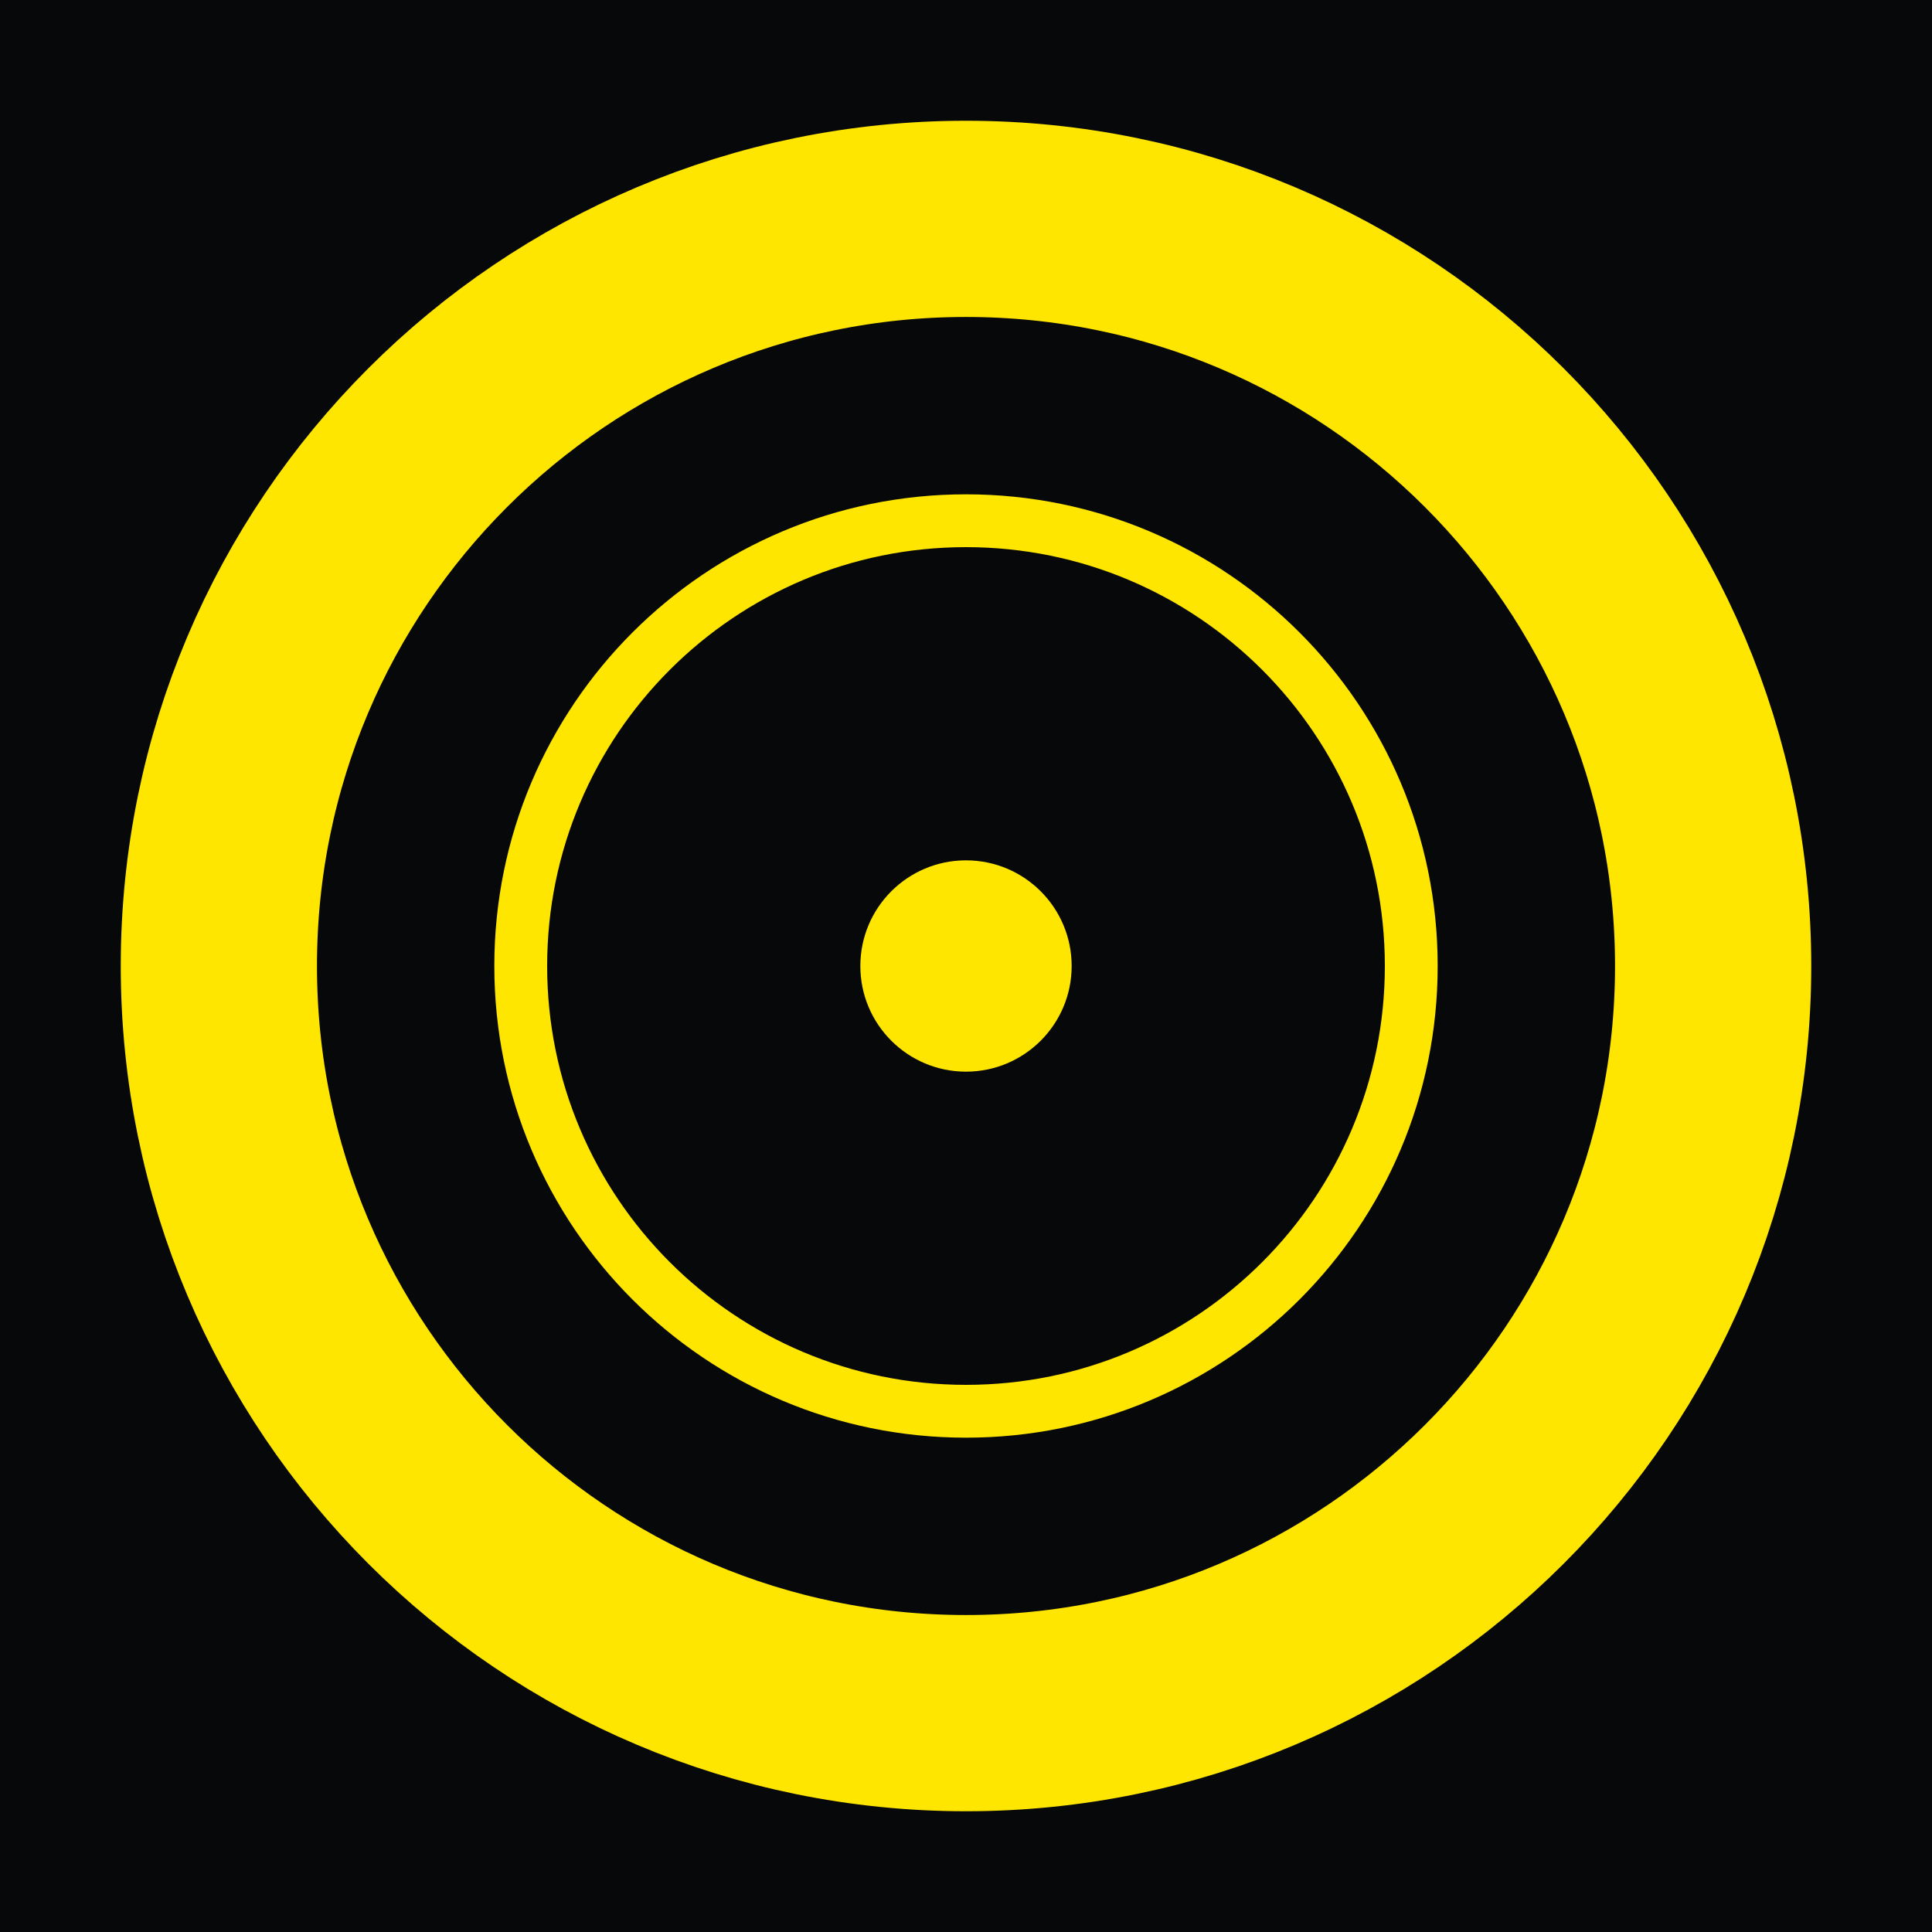
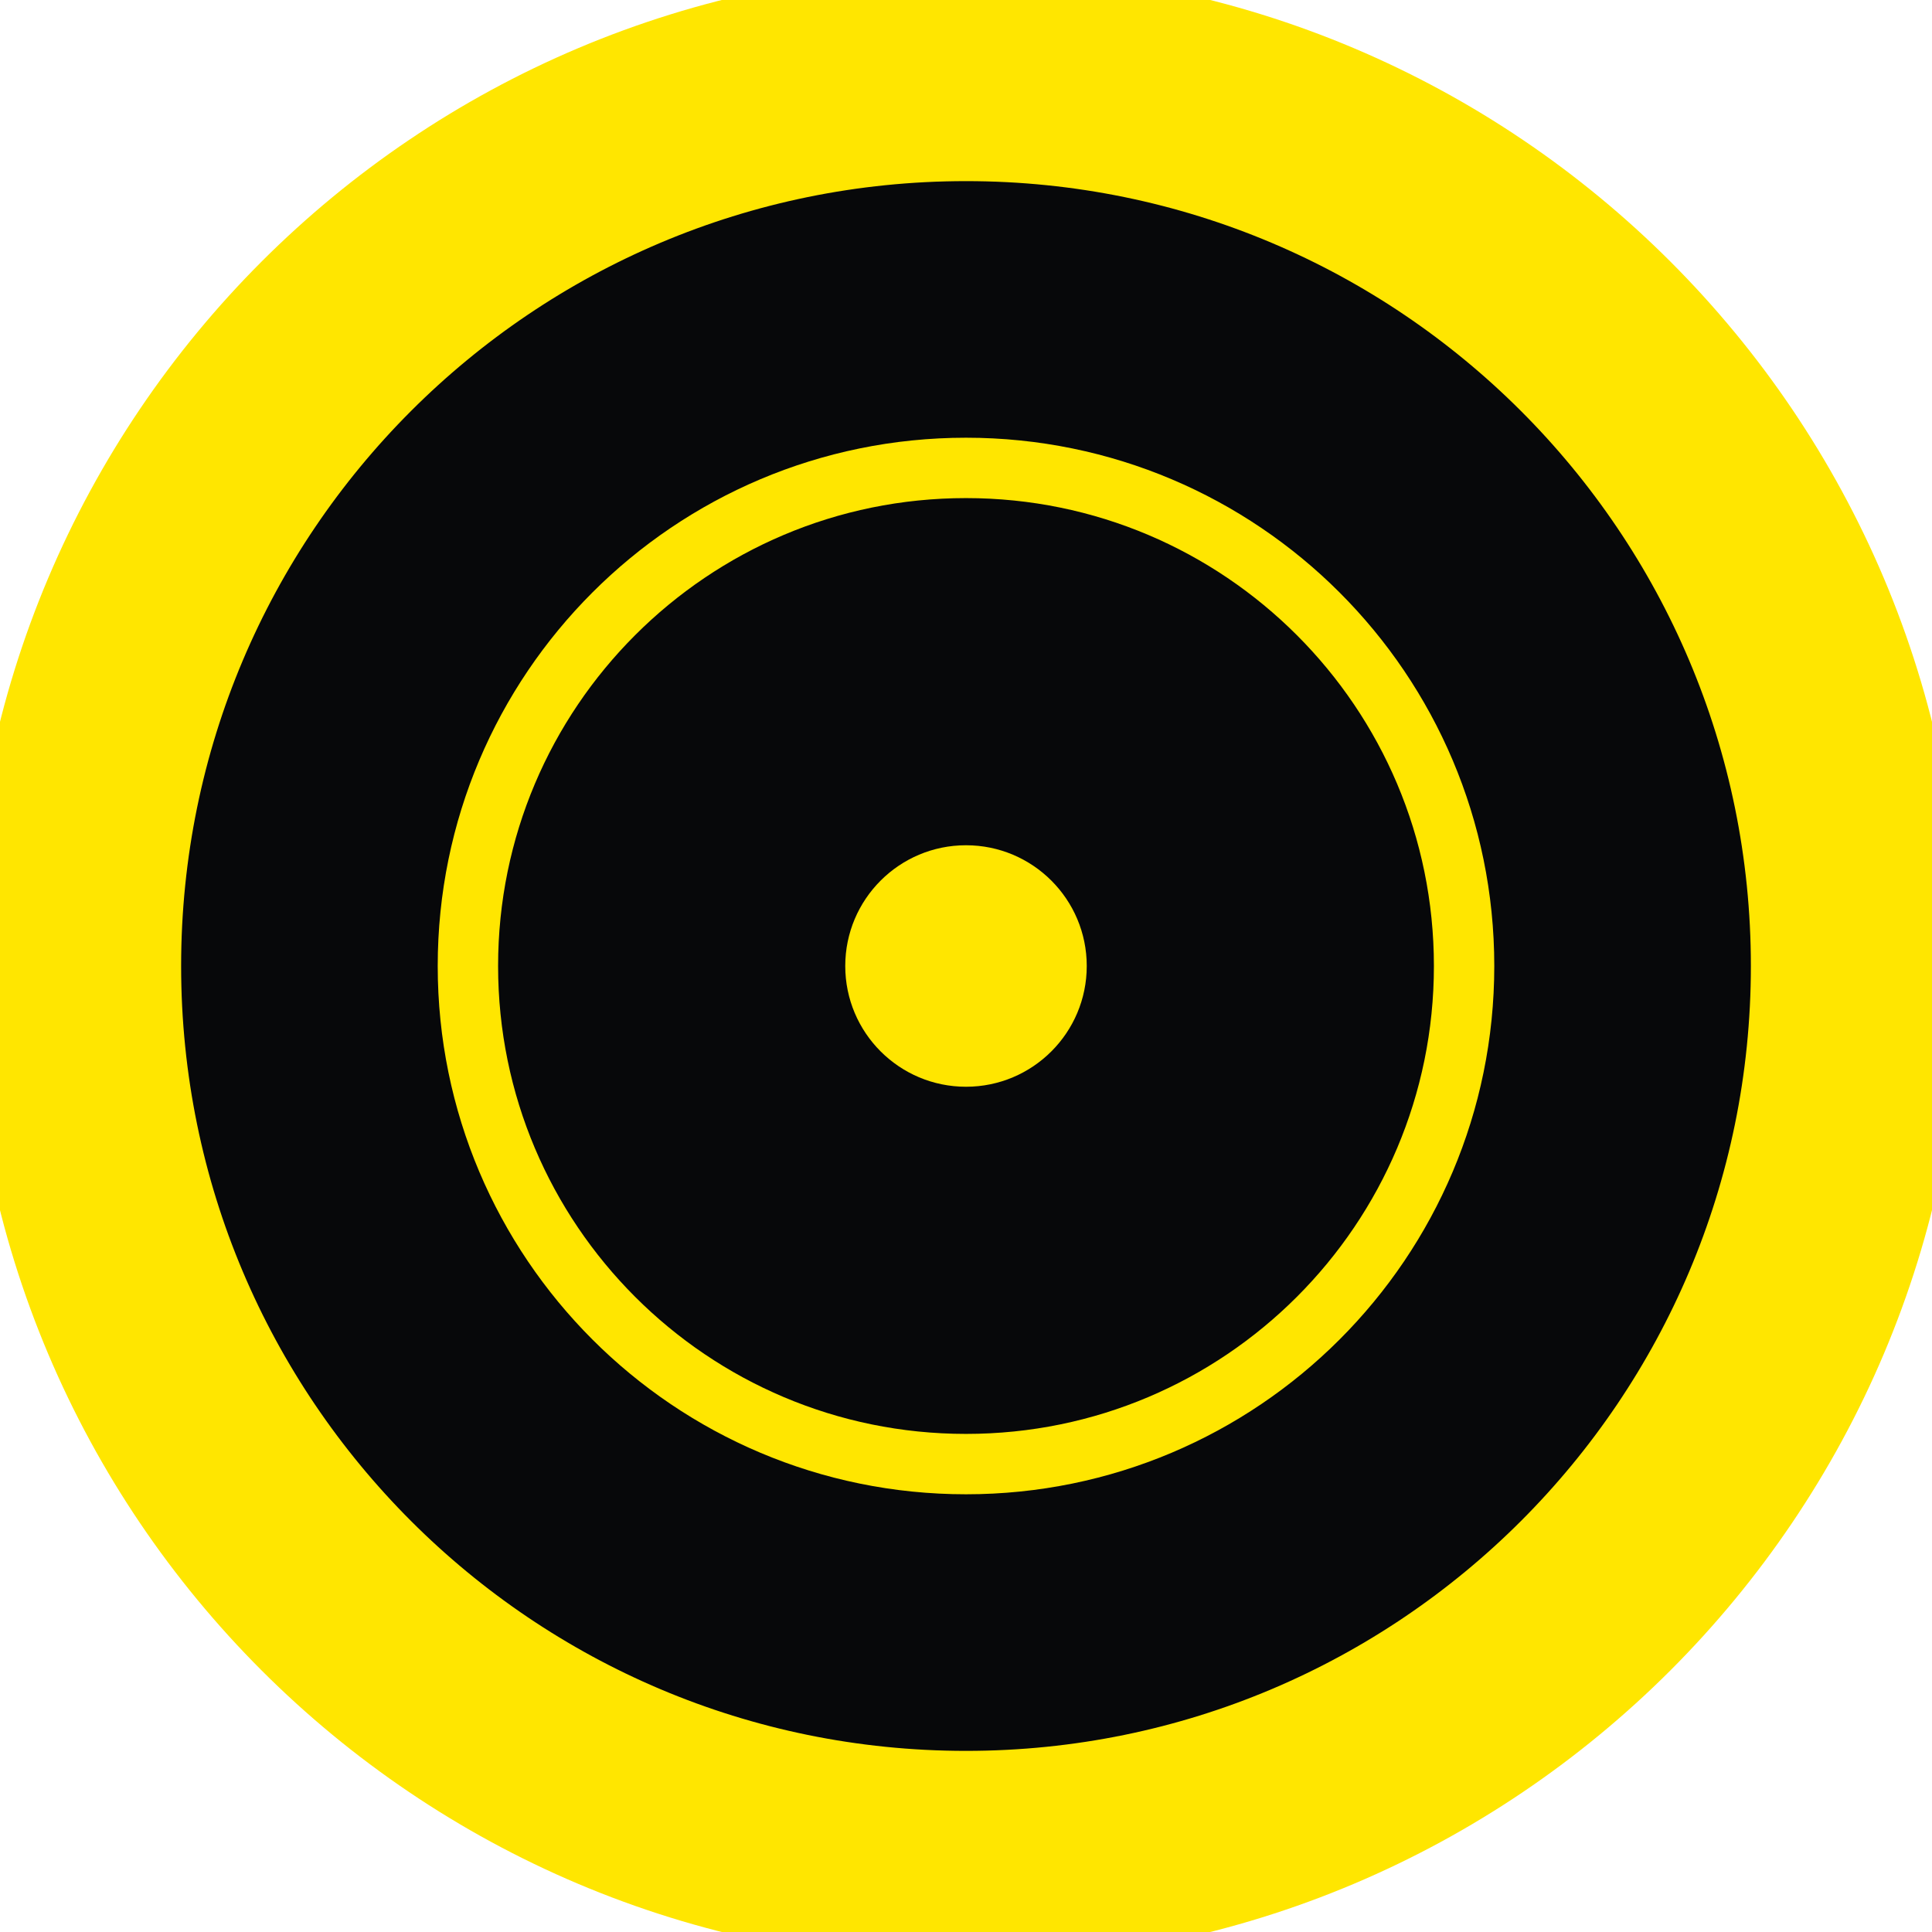
<svg xmlns="http://www.w3.org/2000/svg" viewBox="0 0 512 512">
-   <rect width="512" height="512" fill="#07080a" />
-   <circle cx="256" cy="256" r="198" fill="none" stroke="#FFE600" stroke-width="52" />
-   <circle cx="256" cy="256" r="118" fill="none" stroke="#FFE600" stroke-width="14" />
-   <circle cx="256" cy="256" r="28" fill="#FFE600" />
+   <circle cx="256" cy="256" r="256" fill="#07080a" />
+   <circle cx="256" cy="256" r="236" fill="none" stroke="#FFE600" stroke-width="56" />
+   <circle cx="256" cy="256" r="132" fill="none" stroke="#FFE600" stroke-width="16" />
+   <circle cx="256" cy="256" r="32" fill="#FFE600" />
</svg>
